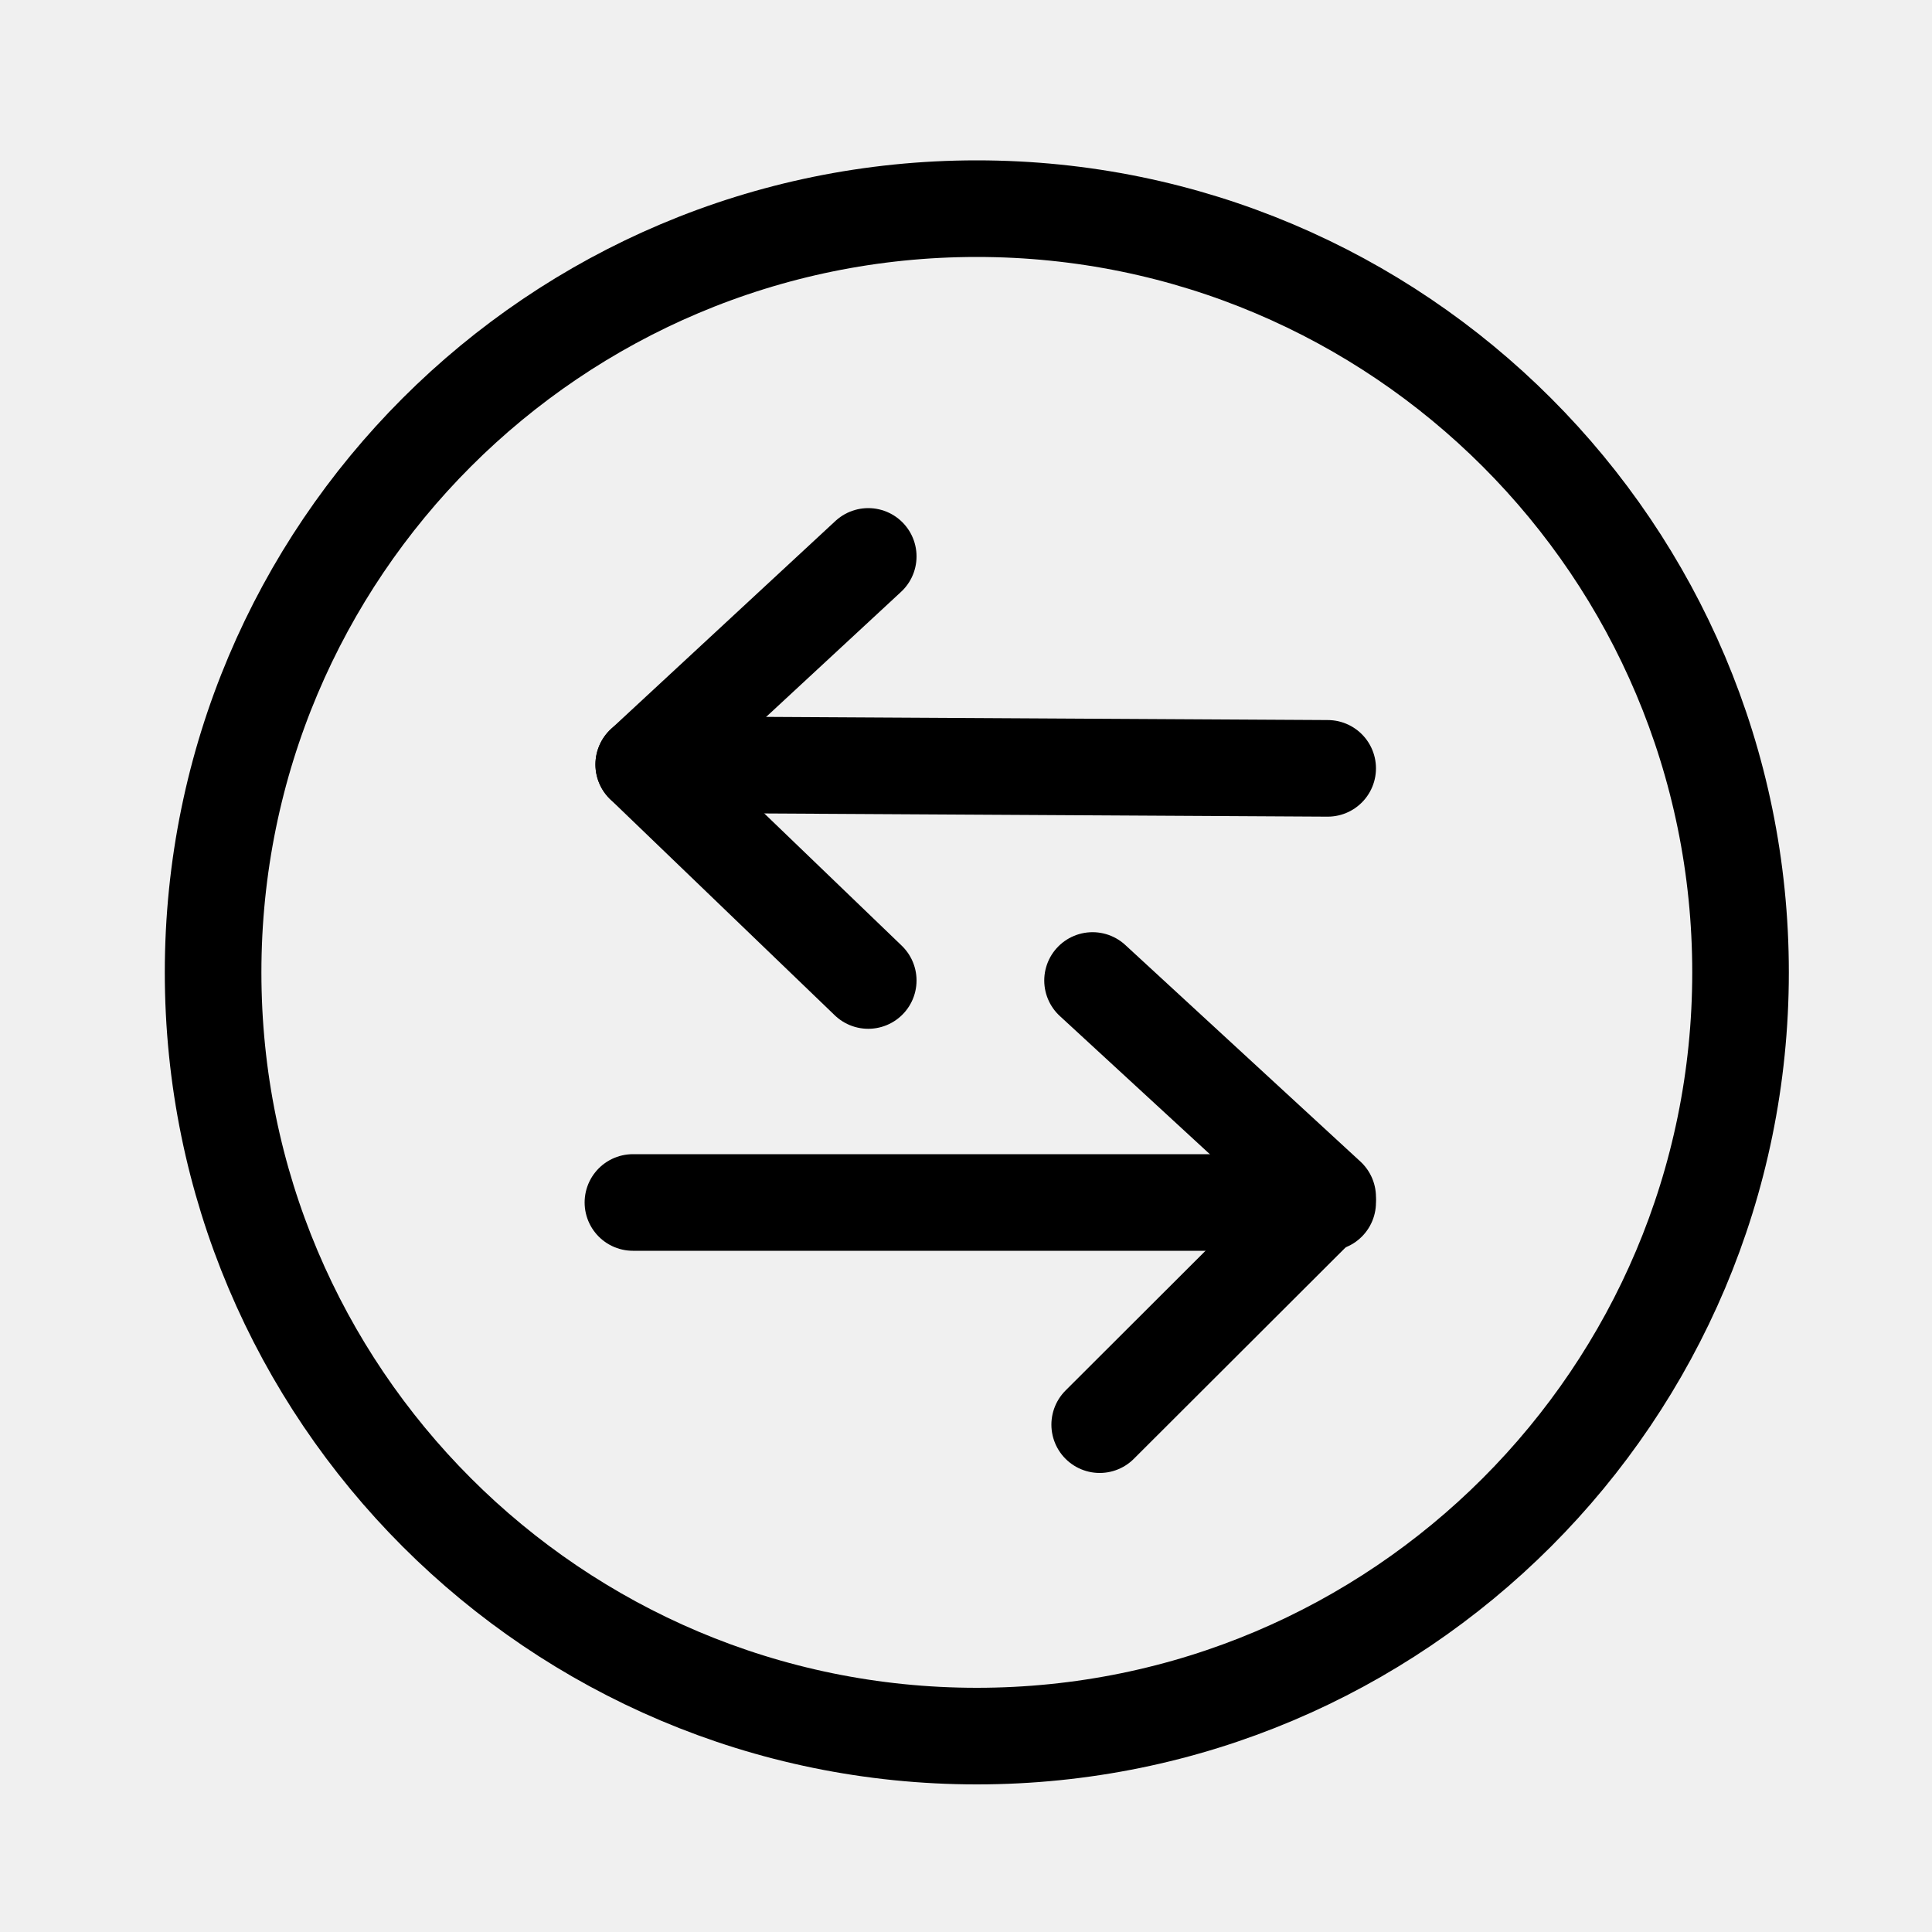
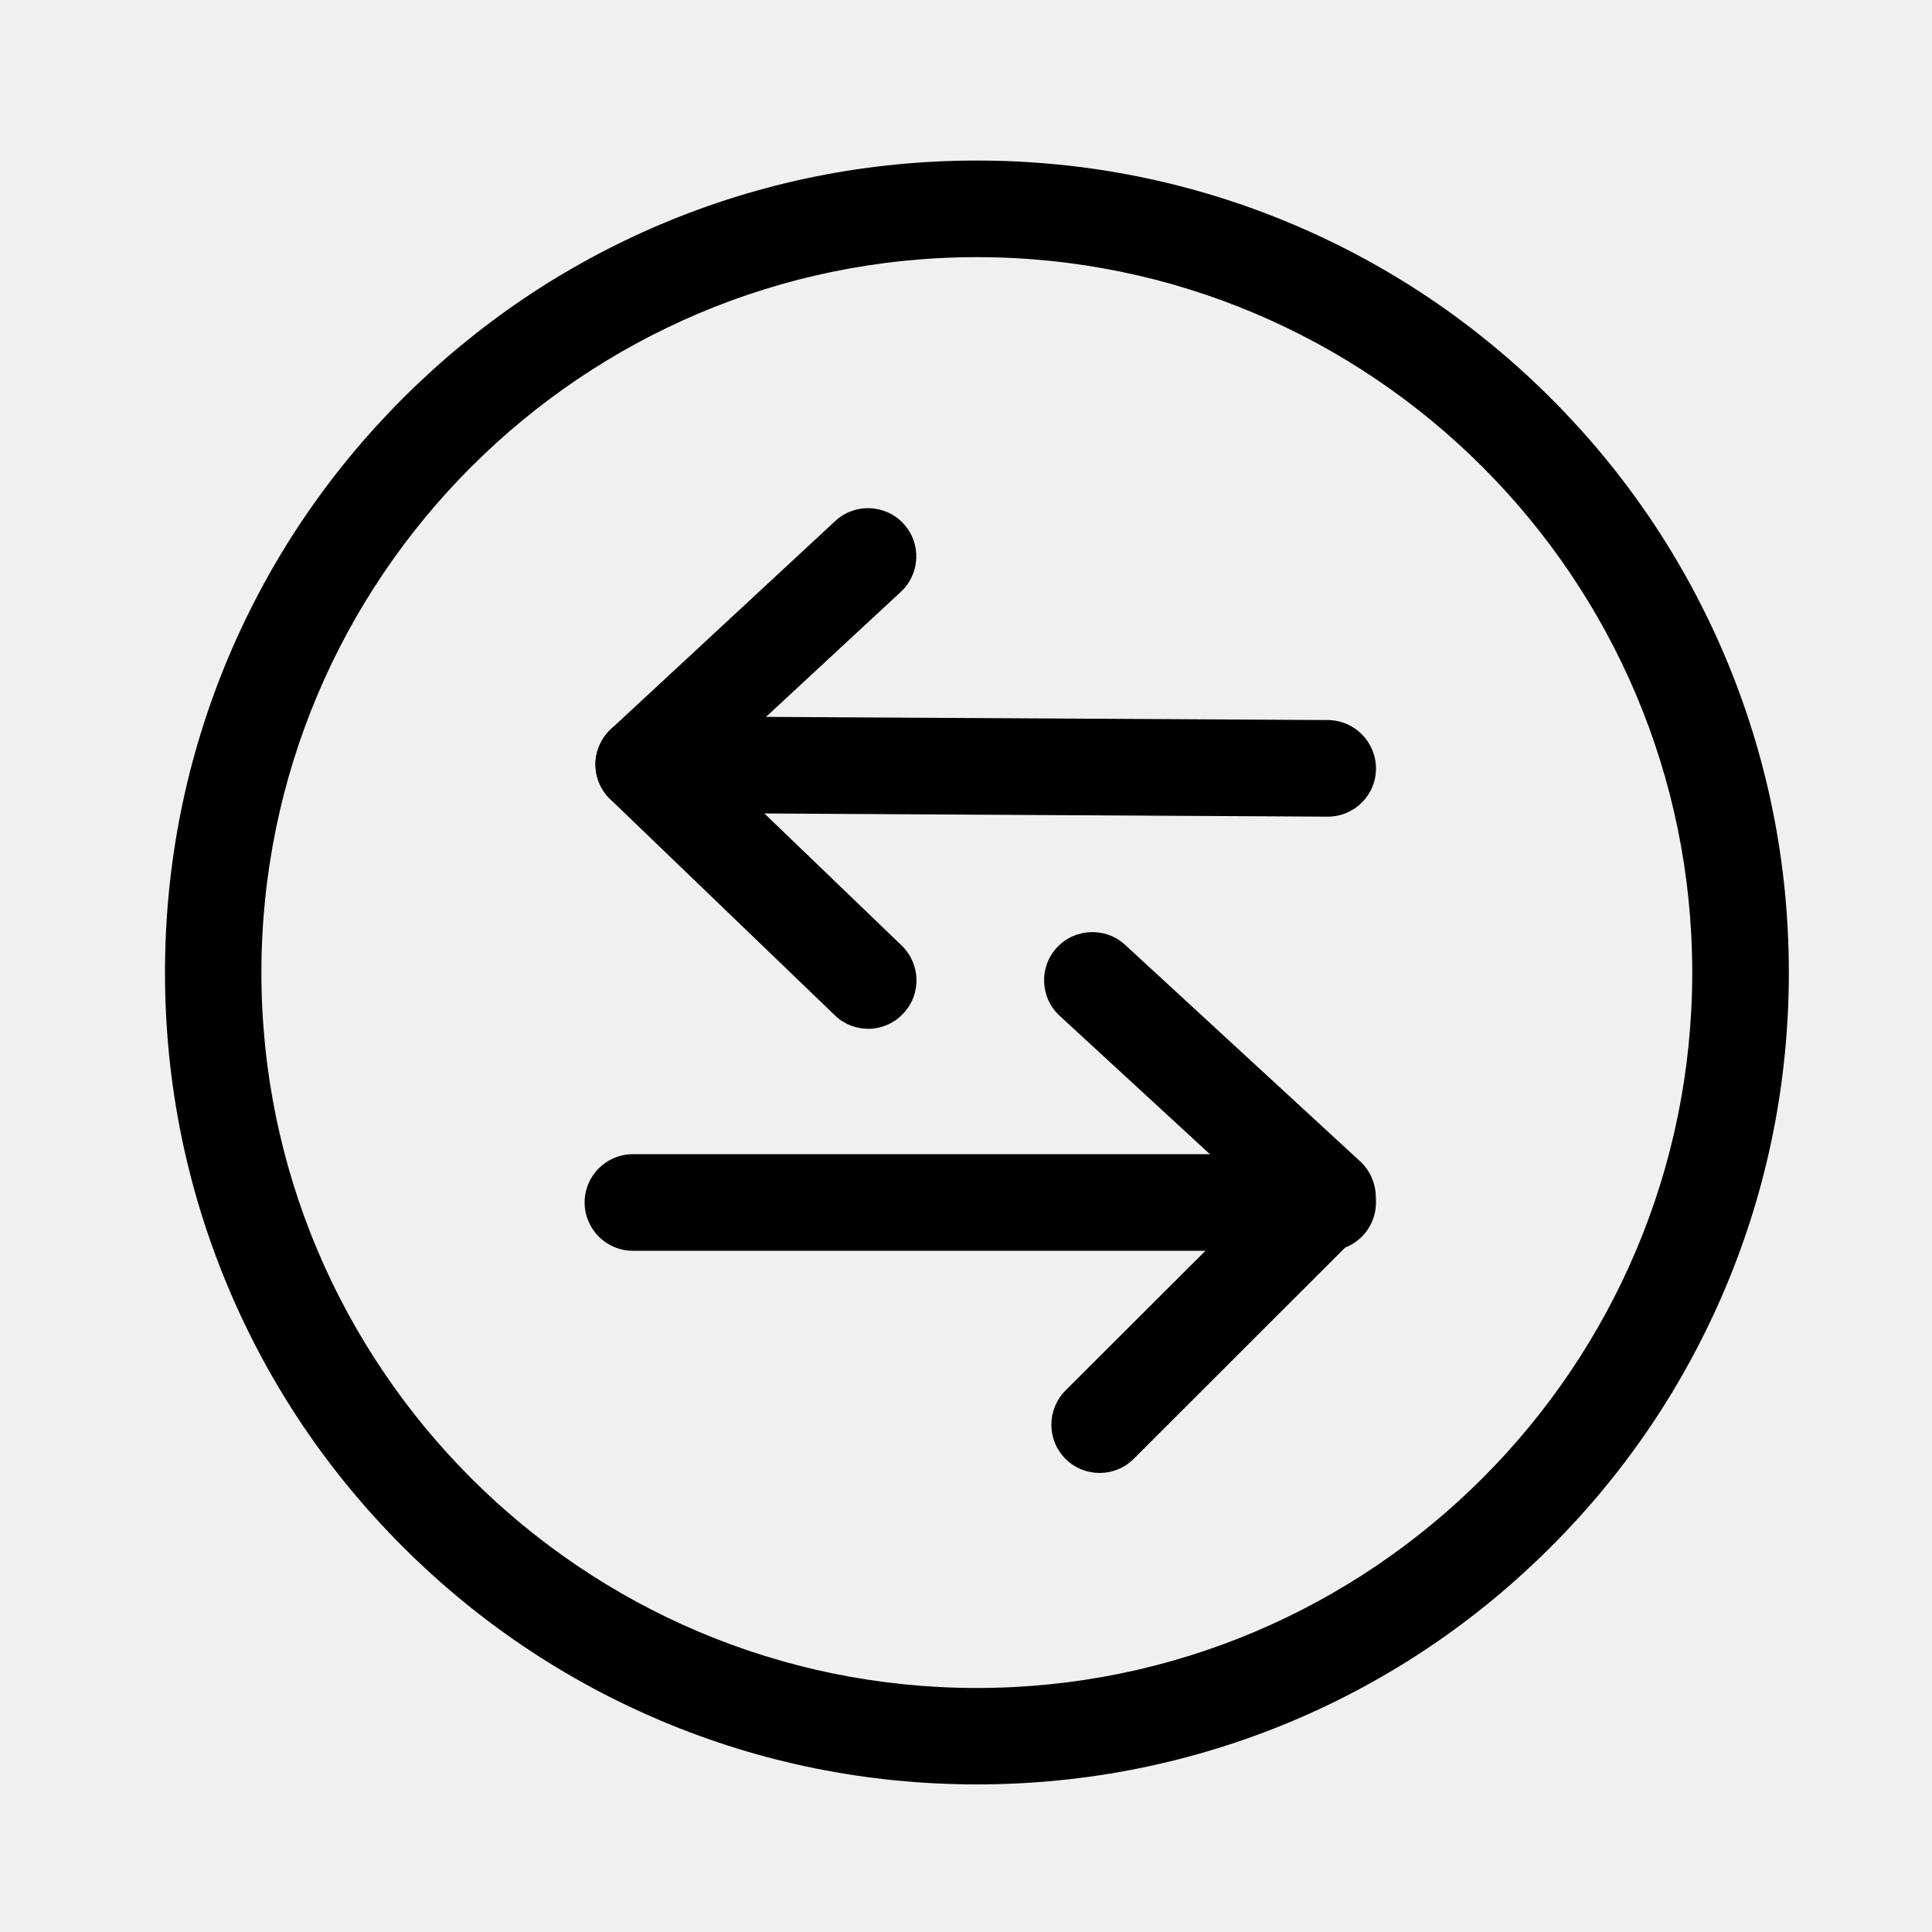
<svg xmlns="http://www.w3.org/2000/svg" version="1.1" id="图层_1" x="0px" y="0px" viewBox="0 0 1000 1000" style="enable-background:new 0 0 1000 1000;" xml:space="preserve">
  <style type="text/css">
- 	.st0{fill-rule:evenodd;clip-rule:evenodd;fill:none;stroke:#020000;stroke-width:50;stroke-linecap:round;stroke-miterlimit:10;}
- 	
- 		.st1{fill-rule:evenodd;clip-rule:evenodd;fill:none;stroke:#020000;stroke-width:50;stroke-linecap:round;stroke-linejoin:round;stroke-miterlimit:10;}
- 	.st2{fill-rule:evenodd;clip-rule:evenodd;fill:none;stroke:#020000;stroke-width:50;stroke-miterlimit:10;}
- 	.st3{fill-rule:evenodd;clip-rule:evenodd;stroke:#020000;stroke-width:5;stroke-miterlimit:10;}
- 	.st4{fill:none;stroke:#000000;stroke-width:50;stroke-linecap:round;stroke-miterlimit:10;}
- 	.st5{fill:none;stroke:#000000;stroke-width:50;stroke-linecap:round;stroke-linejoin:round;stroke-miterlimit:10;}
- 	.st6{fill-rule:evenodd;clip-rule:evenodd;fill:none;stroke:#000000;stroke-width:50;stroke-miterlimit:10;}
- 	.st7{fill:none;stroke:#000000;stroke-width:50;stroke-miterlimit:10;}
- 	.st8{fill:none;stroke:#020202;stroke-width:50;stroke-linecap:round;stroke-miterlimit:10;}
- 	.st9{fill:#5A9BFD;stroke:#5A9BFD;stroke-width:40;stroke-linecap:round;stroke-miterlimit:10;}
- 	.st10{fill:none;stroke:#FFFFFF;stroke-width:40;stroke-linecap:round;stroke-miterlimit:10;}
- 	.st11{fill:none;stroke:#000000;stroke-width:40;stroke-linecap:round;stroke-linejoin:round;stroke-miterlimit:10;}
- 	.st12{fill:none;stroke:#020000;stroke-width:50;stroke-linecap:round;stroke-miterlimit:10;}
- 	.st13{fill:none;stroke:#020000;stroke-width:50;stroke-linecap:round;stroke-linejoin:round;stroke-miterlimit:10;}
- 	.st14{fill-rule:evenodd;clip-rule:evenodd;fill:none;stroke:#000000;stroke-width:50;stroke-linecap:round;stroke-miterlimit:10;}
- 	
- 		.st15{fill-rule:evenodd;clip-rule:evenodd;fill:none;stroke:#000000;stroke-width:50;stroke-linecap:round;stroke-linejoin:round;stroke-miterlimit:10;}
- 	.st16{fill-rule:evenodd;clip-rule:evenodd;}
- 	.st17{fill:none;}
+ 	.st0{fill:#020000;}
+ 	.st1{fill-rule:evenodd;clip-rule:evenodd;}
+ 	.st2{fill:#020202;}
+ 	.st3{fill:#5A9BFD;stroke:#5A9BFD;stroke-width:40;stroke-linecap:round;stroke-miterlimit:10;}
+ 	.st4{fill:none;stroke:#FFFFFF;stroke-width:40;stroke-linecap:round;stroke-miterlimit:10;}
+ 	.st5{fill:none;stroke:#020000;stroke-width:50;stroke-linecap:round;stroke-miterlimit:10;}
+ 	.st6{fill:none;}
+ 	.st7{fill:none;stroke:#000000;stroke-width:50;stroke-linecap:round;stroke-linejoin:round;stroke-miterlimit:10;}
</style>
-   <circle class="st14" cx="505.6" cy="503.3" r="395.3" />
-   <polyline class="st15" points="449.4,288 333.2,395.7 449.4,507.5 " />
-   <line class="st15" x1="687.2" y1="397.7" x2="333.2" y2="395.7" />
-   <polyline class="st15" points="565.5,507.5 687.2,619.6 569.2,737.4 " />
-   <line class="st15" x1="327.6" y1="622.4" x2="687.2" y2="622.4" />
+   <g>
+     <path d="M505.6,923.6c-56.7,0-111.8-11.1-163.6-33c-50.1-21.2-95-51.5-133.6-90.1S139.5,717,118.4,667   c-21.9-51.8-33-106.9-33-163.6s11.1-111.8,33-163.6c21.2-50.1,51.5-95,90.1-133.6S292,137.3,342,116.1c51.8-21.9,106.9-33,163.6-33   s111.8,11.1,163.6,33c50.1,21.2,95,51.5,133.6,90.1s68.9,83.5,90.1,133.6c21.9,51.8,33,106.9,33,163.6s-11.1,111.8-33,163.6   c-21.2,50.1-51.5,95-90.1,133.6s-83.5,68.9-133.6,90.1C617.4,912.5,562.4,923.6,505.6,923.6z M505.6,133.1   c-204.2,0-370.3,166.1-370.3,370.3s166.1,370.3,370.3,370.3s370.3-166.1,370.3-370.3S709.8,133.1,505.6,133.1z" />
+   </g>
+   <g>
+     <path d="M449.4,532.5c-6.2,0-12.5-2.3-17.3-7L315.9,413.7c-5-4.8-7.7-11.4-7.7-18.2s3-13.4,8-18.1l116.1-107.7   c10.1-9.4,25.9-8.8,35.3,1.3c9.4,10.1,8.8,25.9-1.3,35.3L369.6,396l97.1,93.4c9.9,9.6,10.3,25.4,0.7,35.3   C462.5,529.9,455.9,532.5,449.4,532.5z" />
+   </g>
+   <g>
+     <path d="M687.2,422.7c0,0-0.1,0-0.1,0l-354-2c-13.8-0.1-24.9-11.3-24.9-25.1c0.1-13.8,11.3-24.9,25-24.9c0,0,0.1,0,0.1,0l354,2   c13.8,0.1,24.9,11.3,24.9,25.1C712.2,411.6,701,422.7,687.2,422.7z" />
+   </g>
+   <g>
+     <path d="M569.2,762.4c-6.4,0-12.8-2.4-17.7-7.3c-9.8-9.8-9.7-25.6,0-35.4l99.6-99.4l-102.6-94.5c-10.2-9.4-10.8-25.2-1.5-35.3   s25.2-10.8,35.3-1.5l121.7,112.1c5,4.6,7.9,11.1,8.1,17.9c0.1,6.8-2.5,13.4-7.3,18.2L586.8,755.1   C582,759.9,575.6,762.4,569.2,762.4z" />
+   </g>
+   <g>
+     <path d="M687.2,647.4H327.6c-13.8,0-25-11.2-25-25s11.2-25,25-25h359.6c13.8,0,25,11.2,25,25S701.1,647.4,687.2,647.4z" />
+   </g>
</svg>
